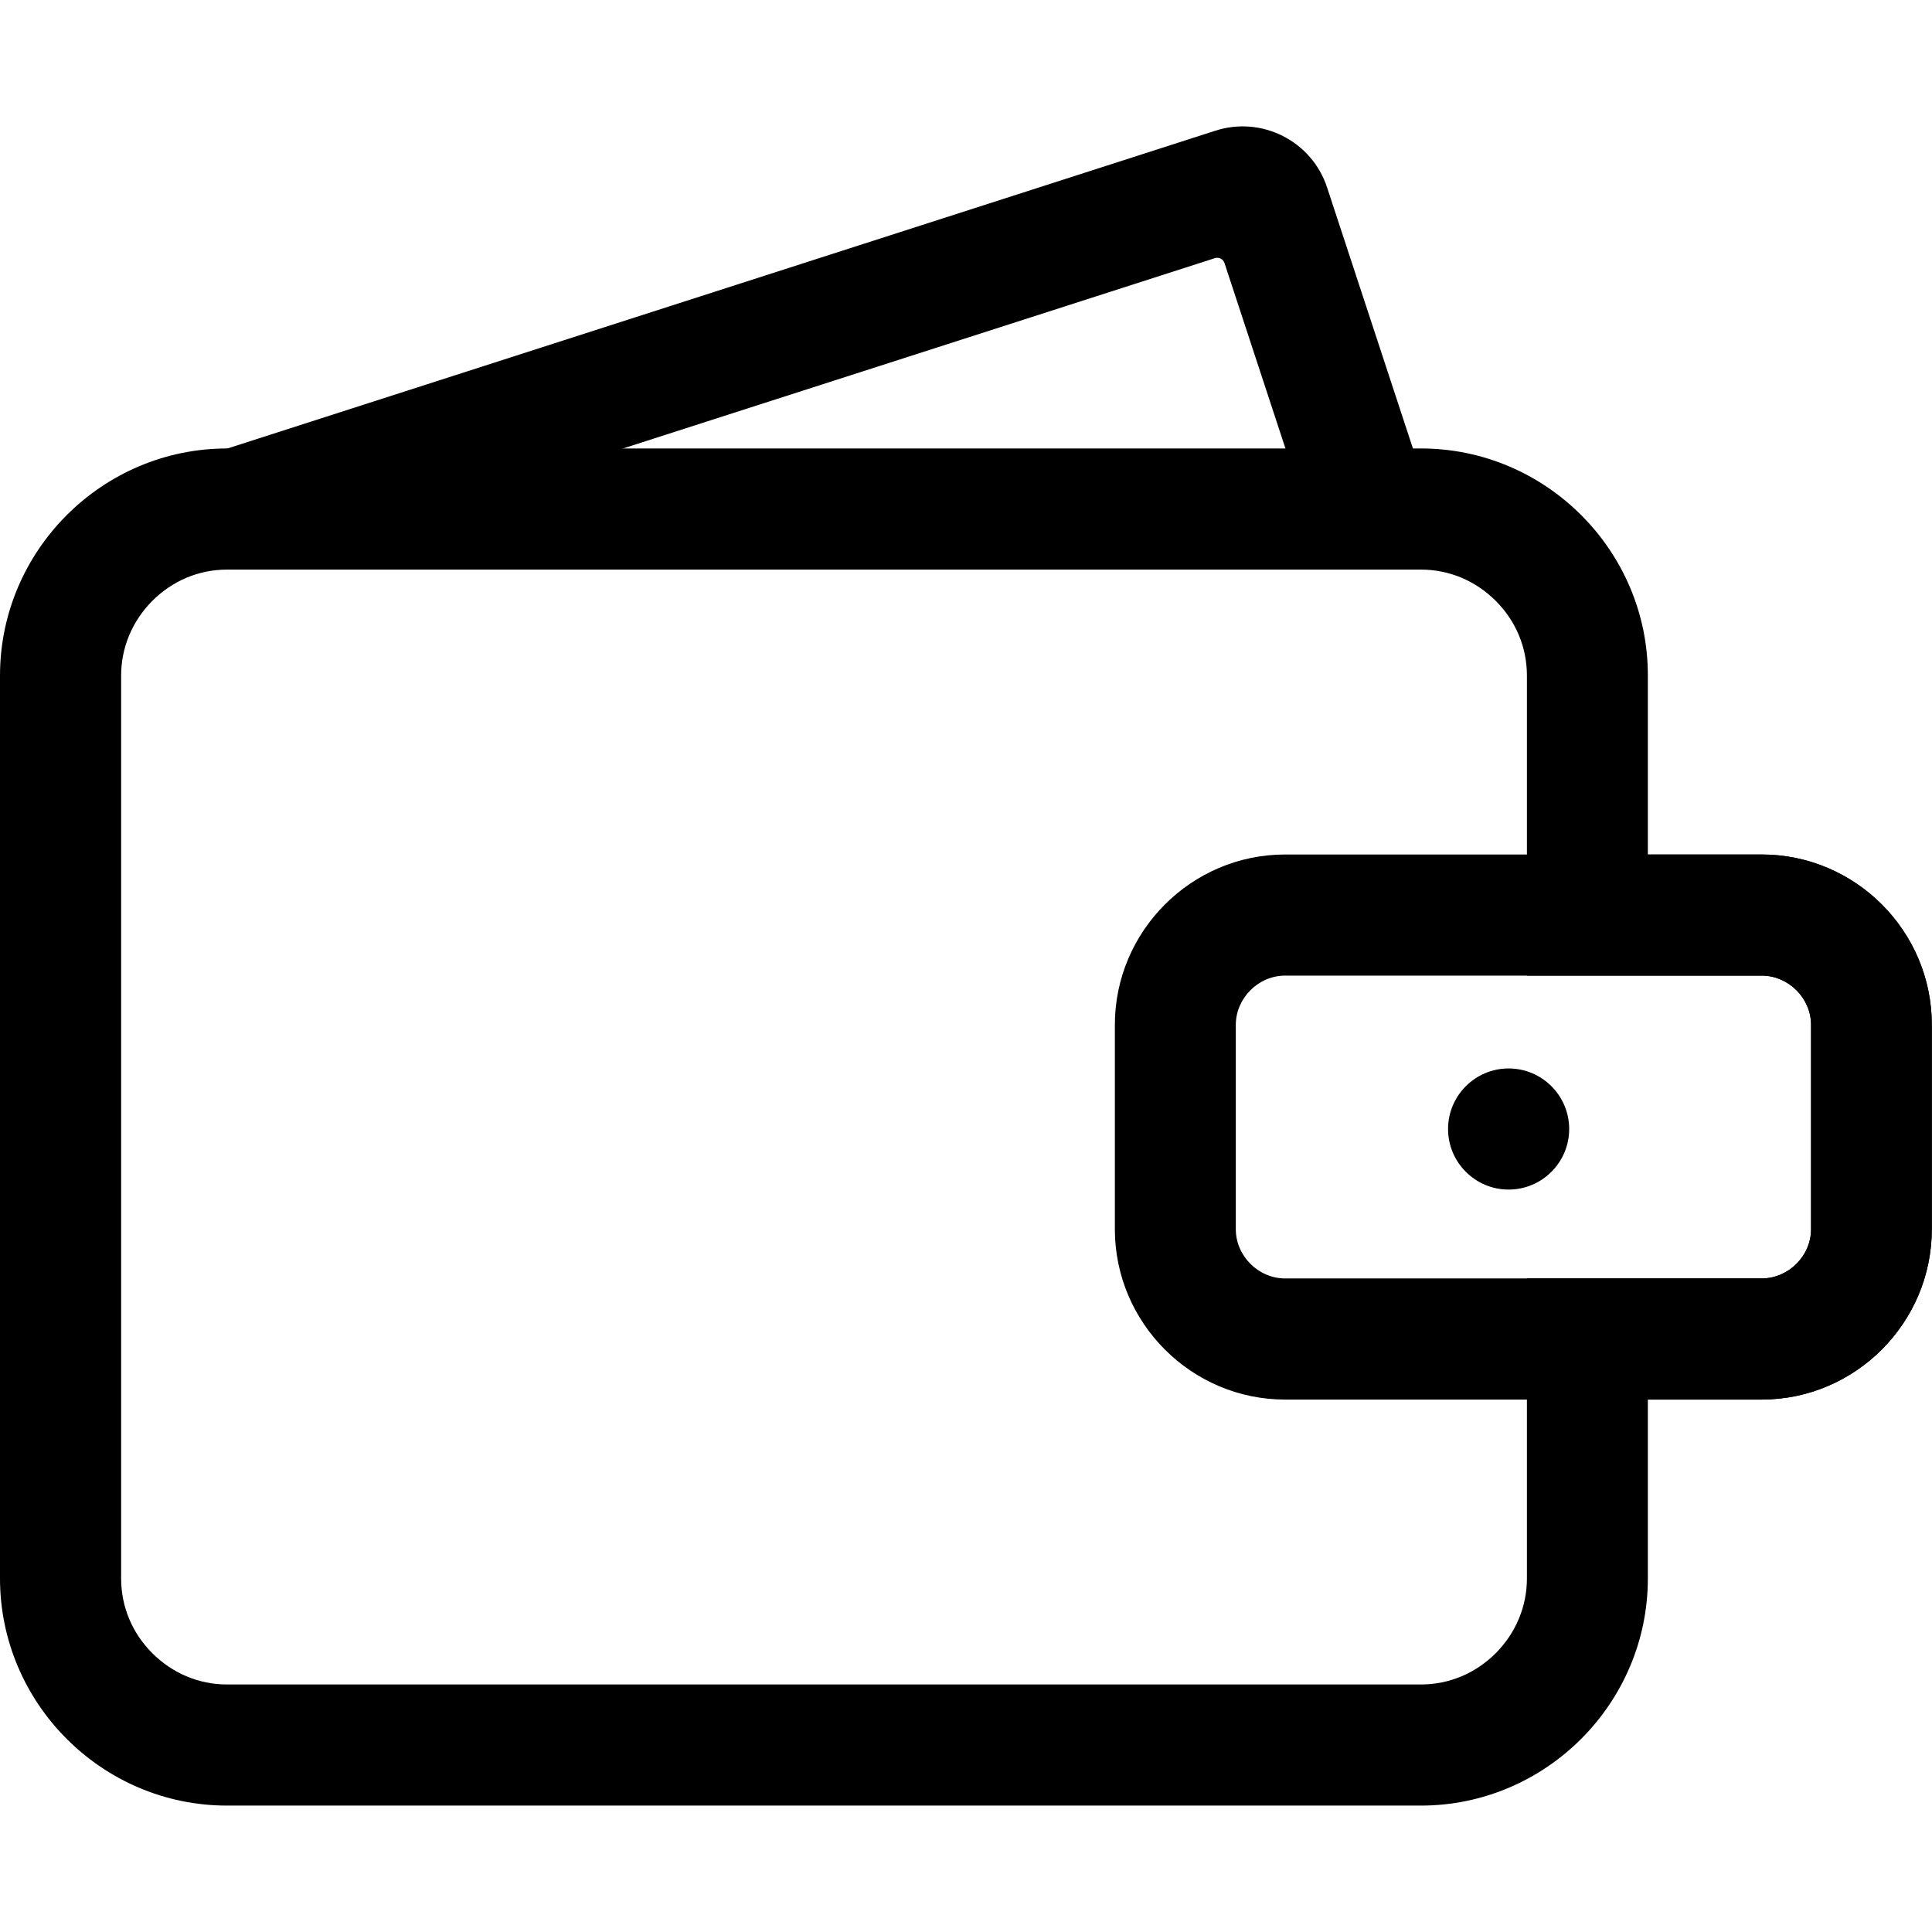
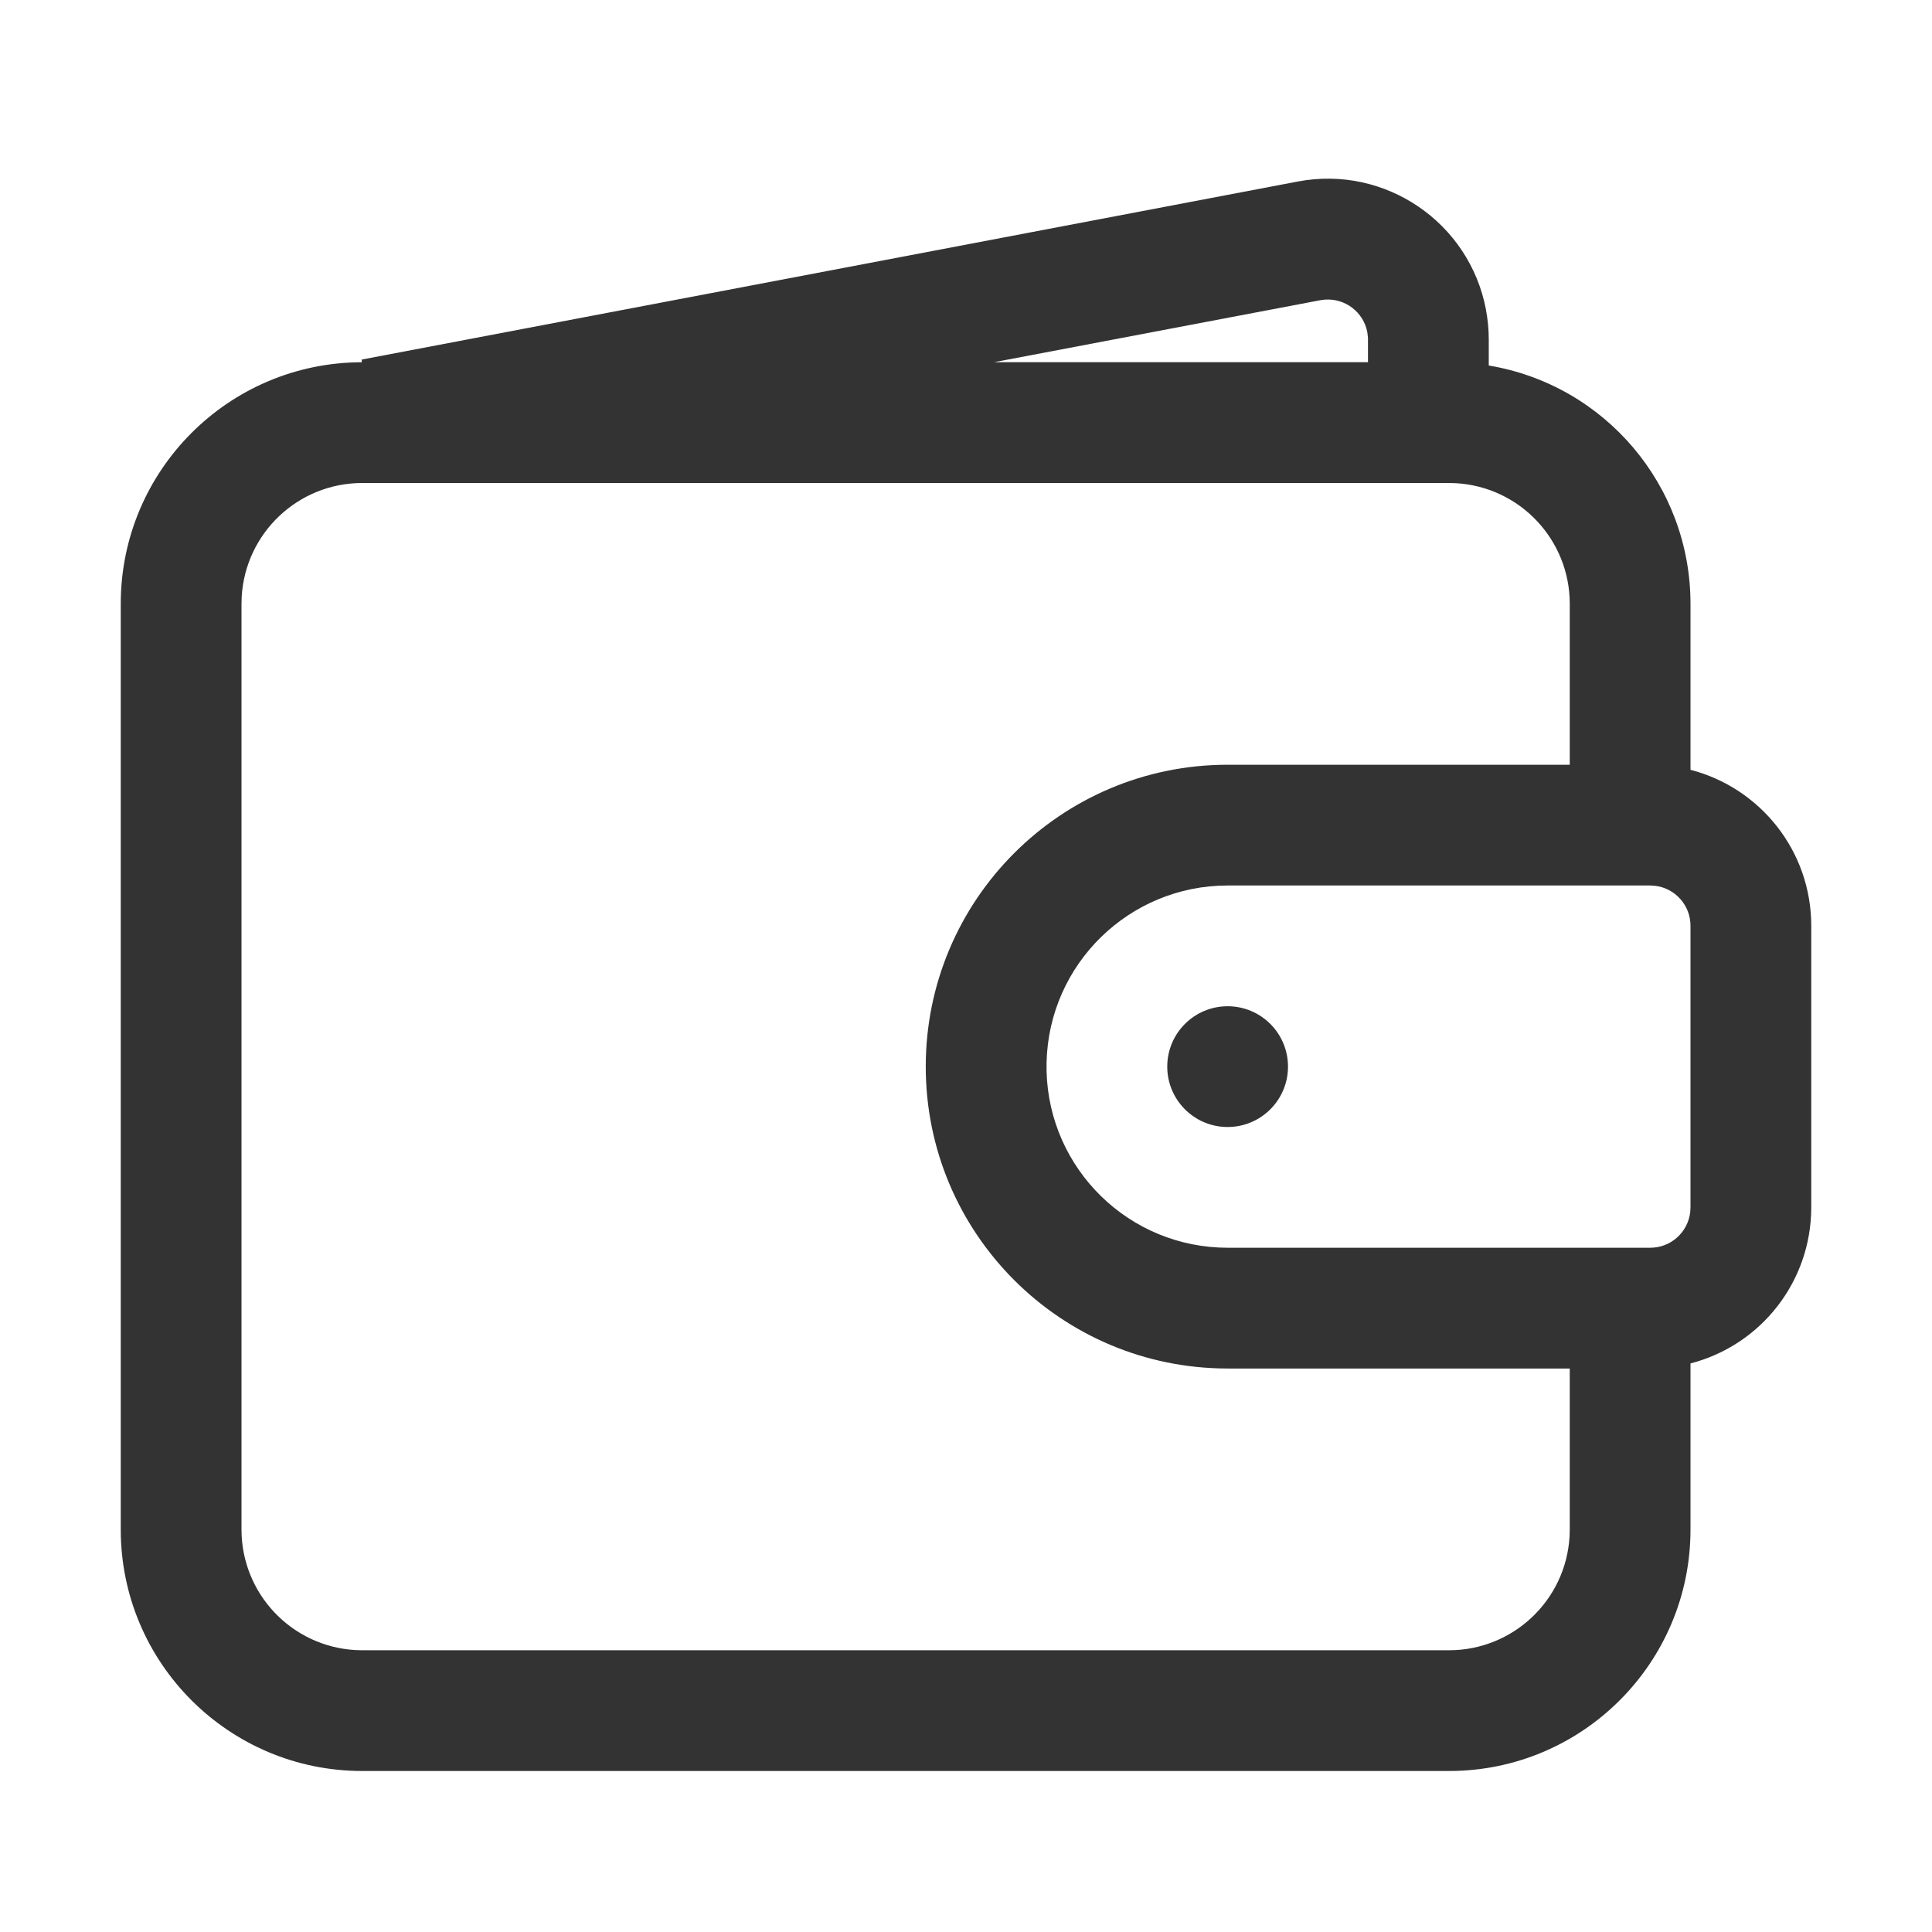
- <svg xmlns="http://www.w3.org/2000/svg" t="1638360642495" class="icon" viewBox="0 0 1024 1024" version="1.1" p-id="5468" width="200" height="200">
+ <svg xmlns="http://www.w3.org/2000/svg" t="1638520957041" class="icon" viewBox="0 0 1024 1024" version="1.1" p-id="1634" width="200" height="200">
  <defs>
    <style type="text/css" />
  </defs>
-   <path d="M753.2 301.9c14.9 0 28.9 5.9 39.6 16.6 10.7 10.7 16.5 24.7 16.5 39.6v159h124.5c14.1 0 26.1 11.9 26.1 26.1v108.3c0 14.1-11.9 26.1-26.1 26.1H809.3v159c0 14.9-5.9 28.9-16.5 39.6-10.7 10.7-24.7 16.6-39.6 16.6H120.3c-14.9 0-28.9-5.9-39.6-16.6-10.7-10.7-16.5-24.7-16.5-39.6V358.1c0-14.9 5.9-28.9 16.5-39.6 10.7-10.7 24.7-16.6 39.6-16.6h632.9m0-64.2H120.3C54.1 237.7 0 291.9 0 358.1v478.5C0 902.8 54.1 957 120.3 957h632.8c66.2 0 120.3-54.2 120.3-120.4v-94.8h60.3c49.6 0 90.2-40.6 90.2-90.3V543.2c0-49.7-40.6-90.3-90.2-90.3h-60.3v-94.8c0.1-66.2-54.1-120.4-120.2-120.4z" fill="" p-id="5469" />
-   <path d="M933.8 517.1c14.1 0 26.1 11.9 26.1 26.1v108.3c0 14.1-11.9 26.1-26.1 26.1H681.1c-14.1 0-26.1-11.9-26.1-26.1V543.2c0-14.1 11.9-26.1 26.1-26.1h252.7m0-64.2H681.1c-49.6 0-90.2 40.6-90.2 90.3v108.3c0 49.7 40.6 90.3 90.2 90.3h252.6c49.6 0 90.2-40.6 90.2-90.3V543.2c0.1-49.7-40.5-90.3-90.1-90.3z" fill="" p-id="5470" />
-   <path d="M799.6 566.3c-17.7 0-32.1 14.4-32.1 32.1s14.4 32.1 32.1 32.1c17.7 0 32.1-14.4 32.1-32.1s-14.4-32.1-32.1-32.1zM135.5 300.3l-19.6-61.1L644.1 69.3c24.6-8 51.2 5.4 59.3 30.1L752.6 249l-61 20L649 139.4c-0.7-2.1-2.9-3.2-5-2.6L135.5 300.3z" fill="" p-id="5471" />
+   <path d="M787.584 164.139a85.333 85.333 0 0 1 1.493 15.936v13.653A128.043 128.043 0 0 1 896 320v88.021c36.821 9.493 64 42.88 64 82.645v149.333a85.376 85.376 0 0 1-64 82.645V810.667a128 128 0 0 1-128 128H192a128 128 0 0 1-128-128V320a128 128 0 0 1 127.744-128v-1.429L687.829 96.213a85.333 85.333 0 0 1 99.776 67.904zM768 256H192a64 64 0 0 0-63.893 60.245L128 320v490.667a64 64 0 0 0 60.245 63.893L192 874.667h576a64 64 0 0 0 63.893-60.245L832 810.667v-85.333h-181.333a160 160 0 0 1 0-320H832v-85.333a64 64 0 0 0-60.245-63.893L768 256z m106.667 213.333H650.667a96 96 0 0 0-4.523 191.893L650.667 661.333H874.667a21.333 21.333 0 0 0 21.184-18.837L896 640v-149.333a21.333 21.333 0 0 0-18.837-21.184L874.667 469.333z m-224 64a32 32 0 1 1 0 64 32 32 0 0 1 0-64z m51.584-374.549l-2.475 0.341-172.949 32.853h198.229v-12.907l-0.341-2.987a21.333 21.333 0 0 0-22.464-17.28z" fill="#333333" p-id="1635" />
</svg>
